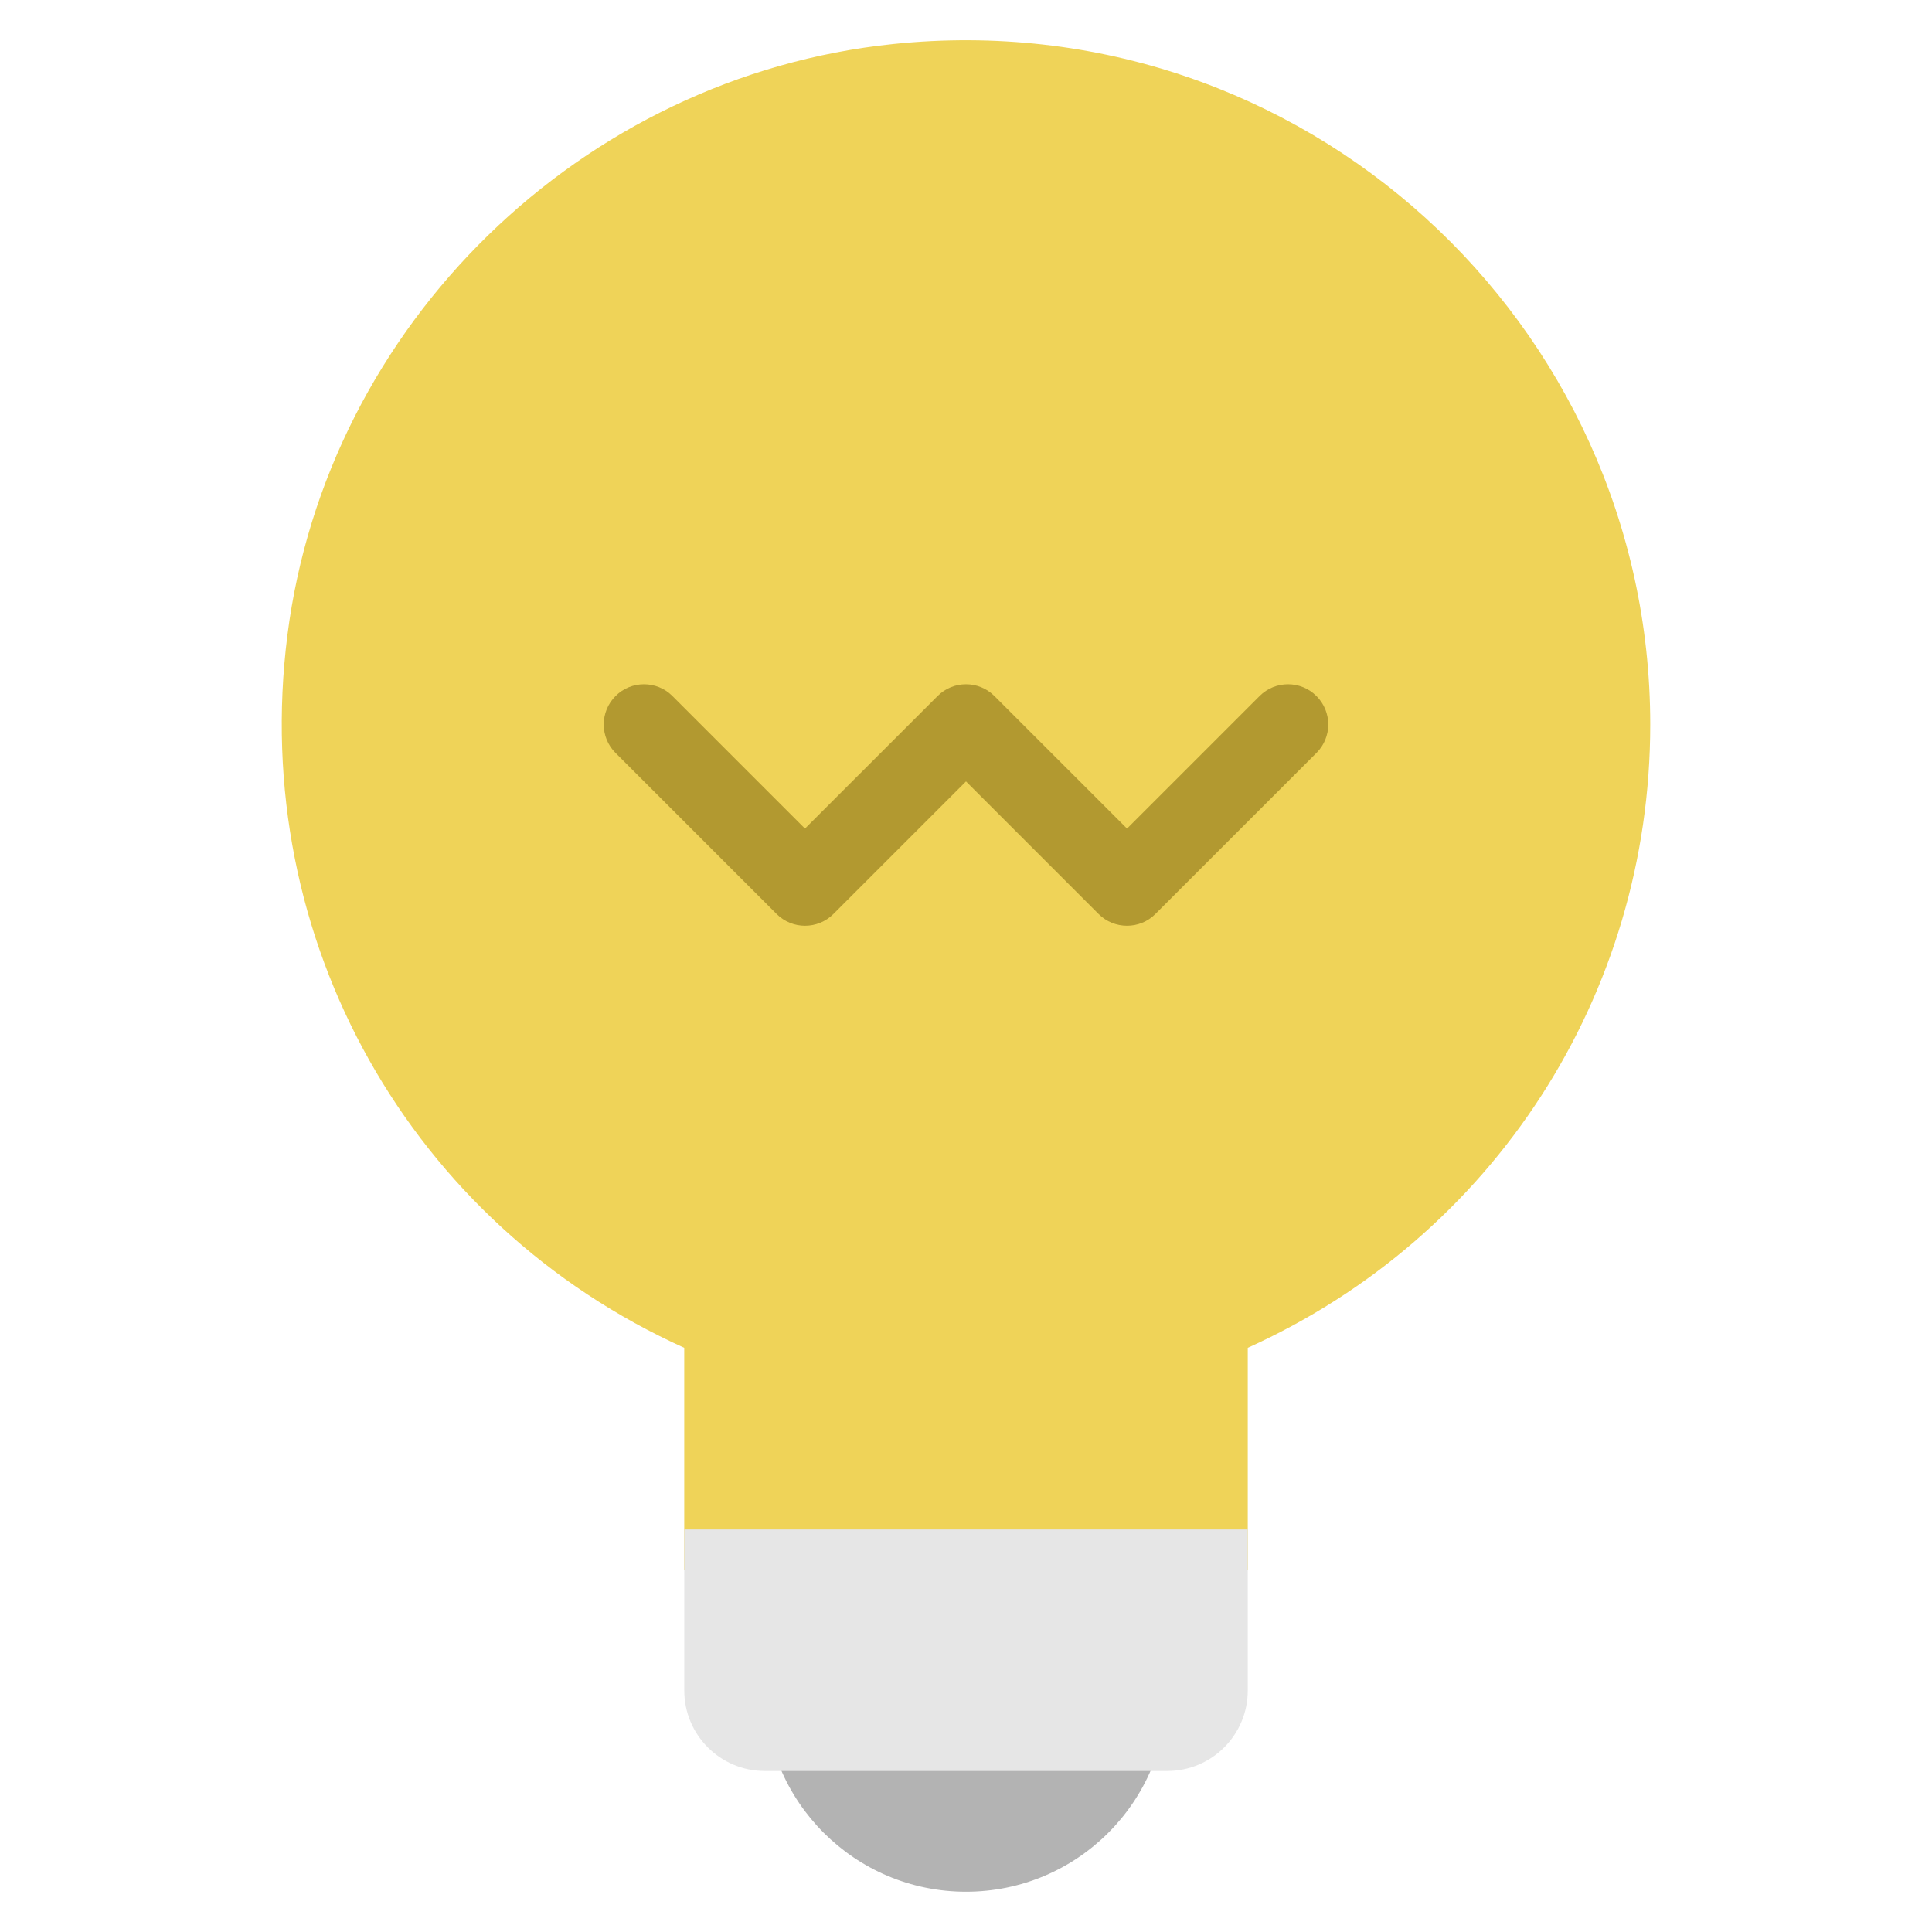
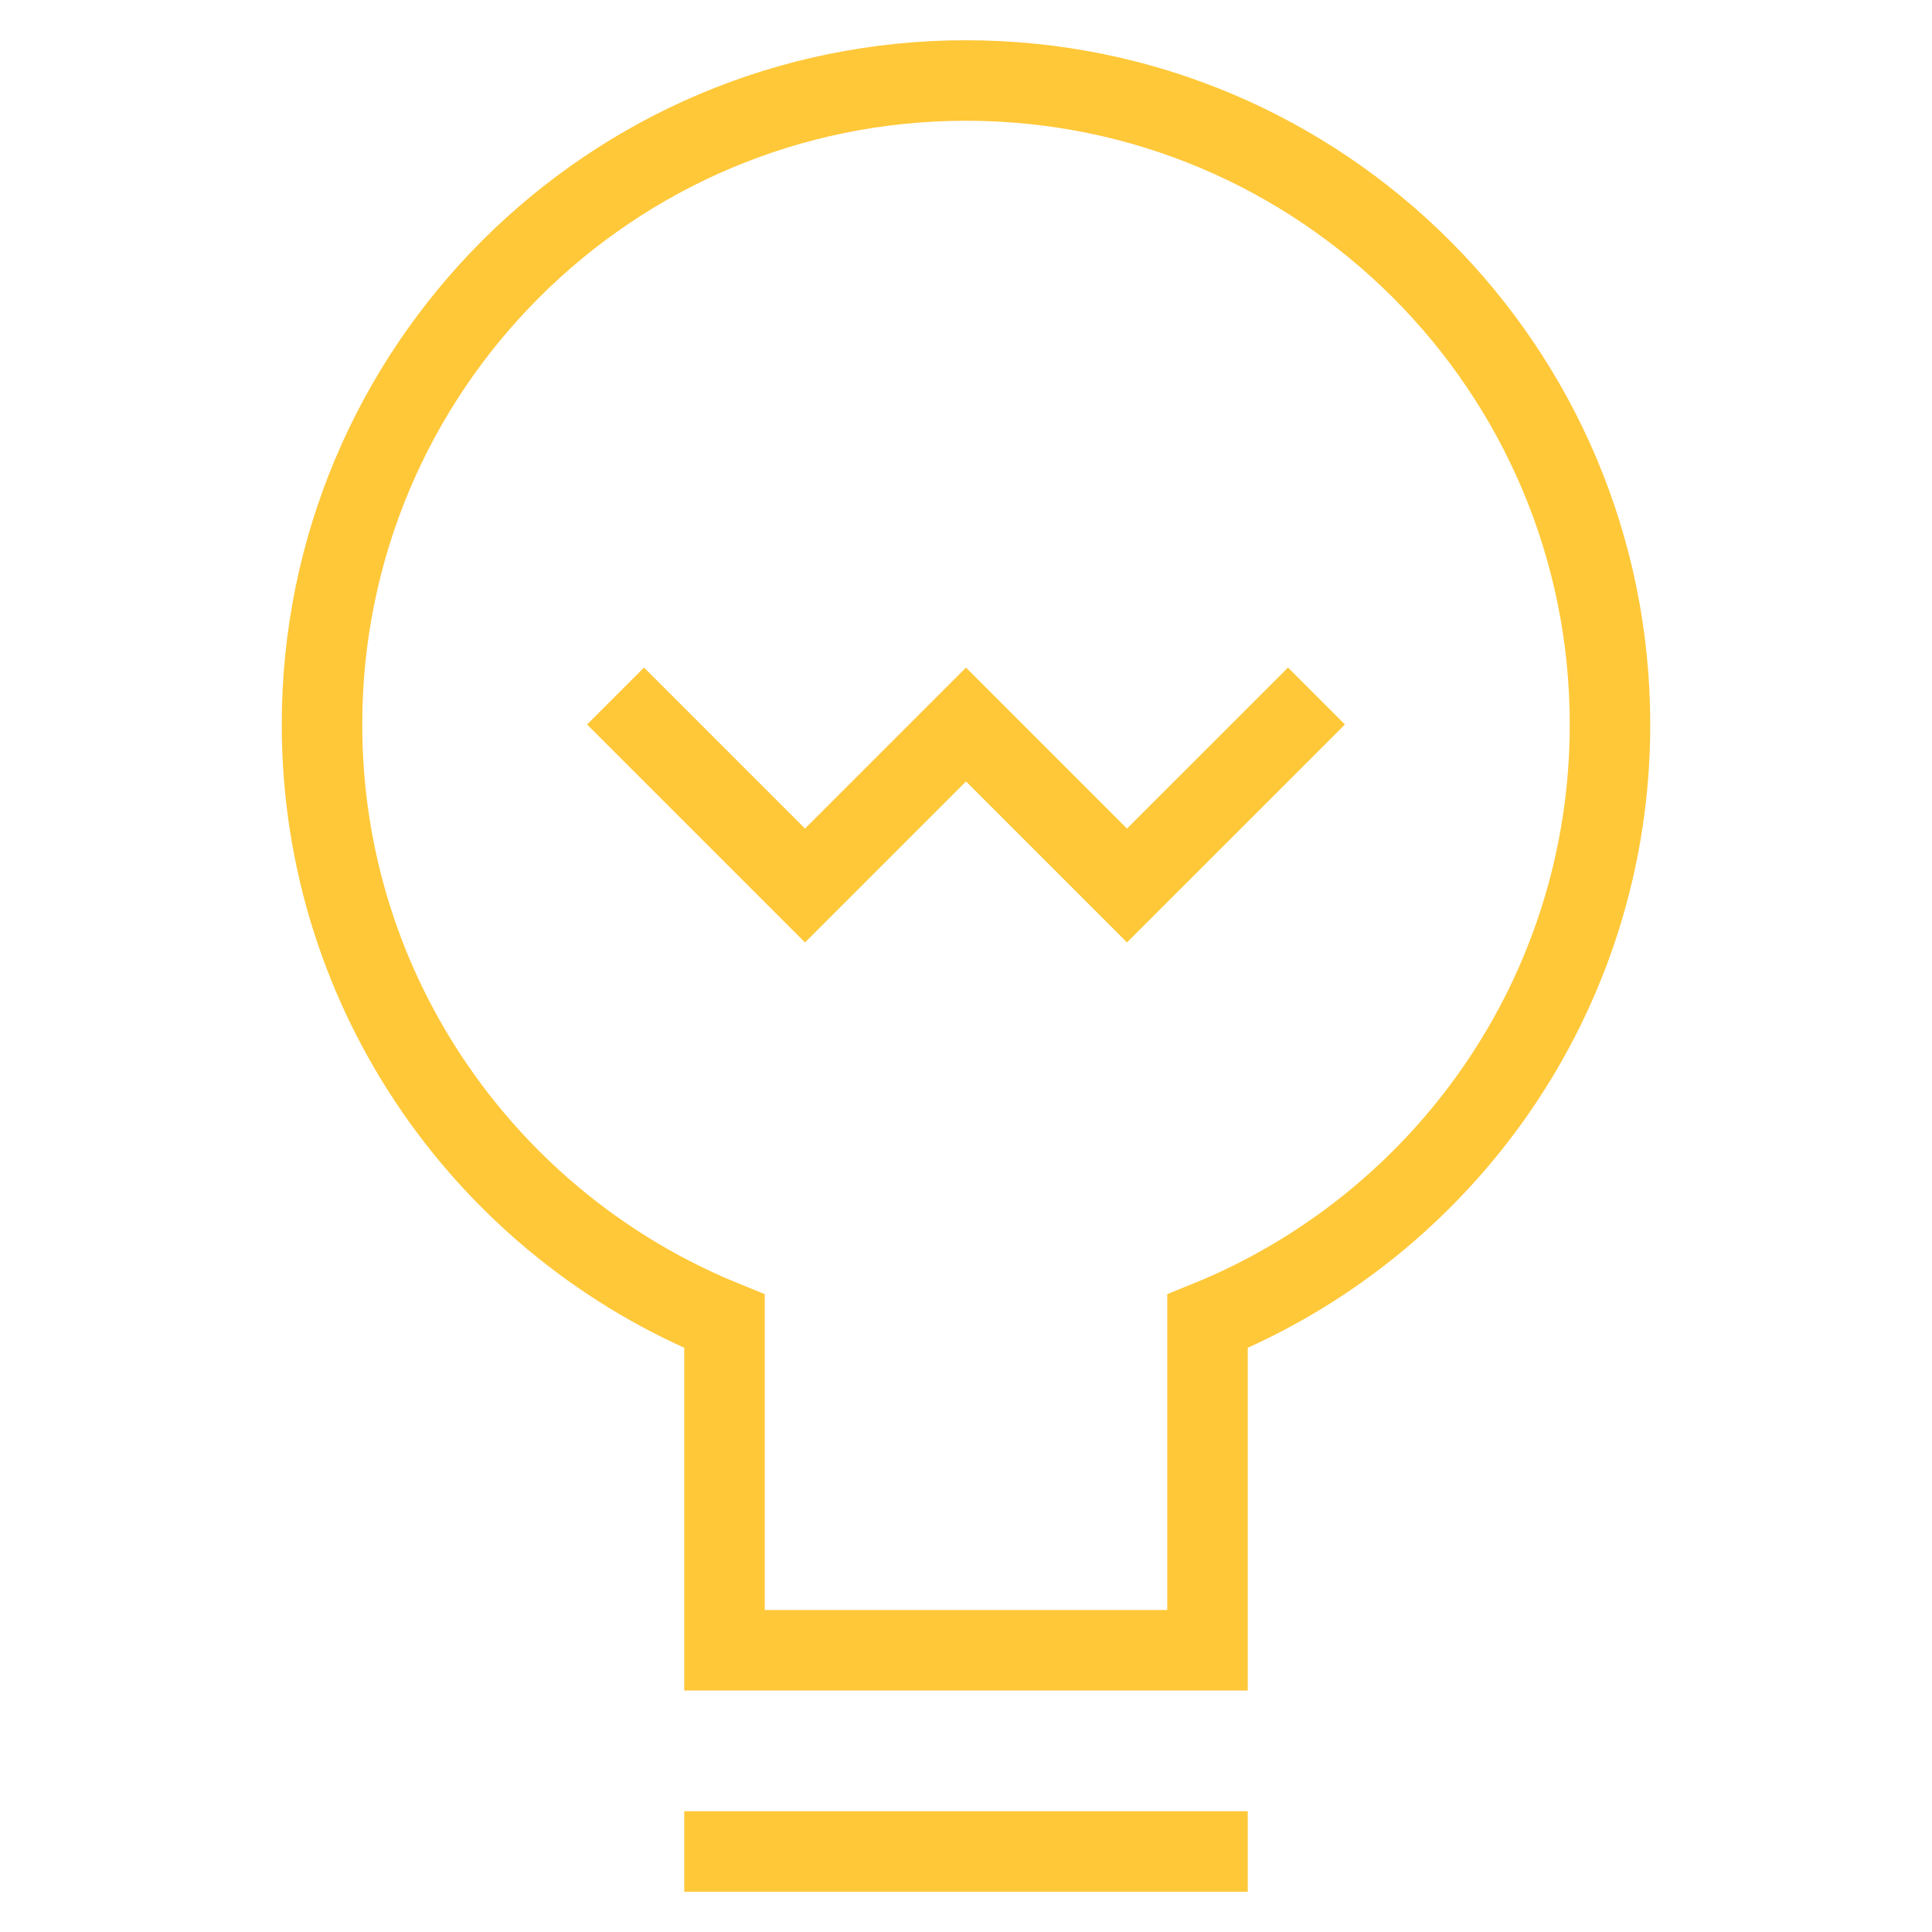
- <svg xmlns="http://www.w3.org/2000/svg" width="50" height="50" viewBox="0 0 50 50" fill="none">
-   <path d="M25 48.958C27.877 48.958 30.208 46.627 30.208 43.75C30.208 40.873 27.877 38.542 25 38.542C22.124 38.542 19.792 40.873 19.792 43.75C19.792 46.627 22.124 48.958 25 48.958Z" fill="#B3B3B3" />
-   <path d="M23.118 1.139C15.05 1.976 8.458 8.394 7.438 16.441C6.435 24.357 10.667 31.702 17.708 34.881V40.625H32.292V34.881C38.643 32.014 42.708 25.758 42.708 18.75C42.708 8.365 33.723 0.039 23.118 1.139Z" fill="#EFD358" />
-   <path d="M17.709 39.583V43.75C17.709 44.901 18.641 45.833 19.792 45.833H30.209C31.359 45.833 32.292 44.901 32.292 43.75V39.583H17.709Z" fill="#E6E6E6" />
-   <path d="M29.167 23.958C28.9 23.958 28.634 23.857 28.43 23.653L25 20.223L21.57 23.653C21.163 24.06 20.504 24.06 20.097 23.653L15.93 19.486C15.523 19.08 15.523 18.42 15.93 18.014C16.337 17.607 16.996 17.607 17.403 18.014L20.833 21.444L24.264 18.014C24.67 17.607 25.33 17.607 25.736 18.014L29.167 21.444L32.597 18.014C33.004 17.607 33.663 17.607 34.07 18.014C34.477 18.42 34.477 19.08 34.07 19.486L29.903 23.653C29.7 23.857 29.433 23.958 29.167 23.958Z" fill="#B29930" />
+ <svg xmlns="http://www.w3.org/2000/svg" height="48" width="48" viewBox="0 0 48 48">
+   <g stroke-linecap="square" stroke-width="2" fill="none" stroke="#ffc839" stroke-linejoin="miter" class="nc-icon-wrapper" stroke-miterlimit="10">
+     <polyline points=" 16,18 20,22 24,18 28,22 32,18 " stroke="#ffc839" />
+     <path d="M40,18 c0-8.837-7.163-16-16-16S8,9.163,8,18c0,6.713,4.139,12.451,10,14.826V41h12v-8.174C35.861,30.451,40,24.713,40,18z" />
+     <line x1="18" y1="46" x2="30" y2="46" stroke="#ffc839" />
+   </g>
</svg>
